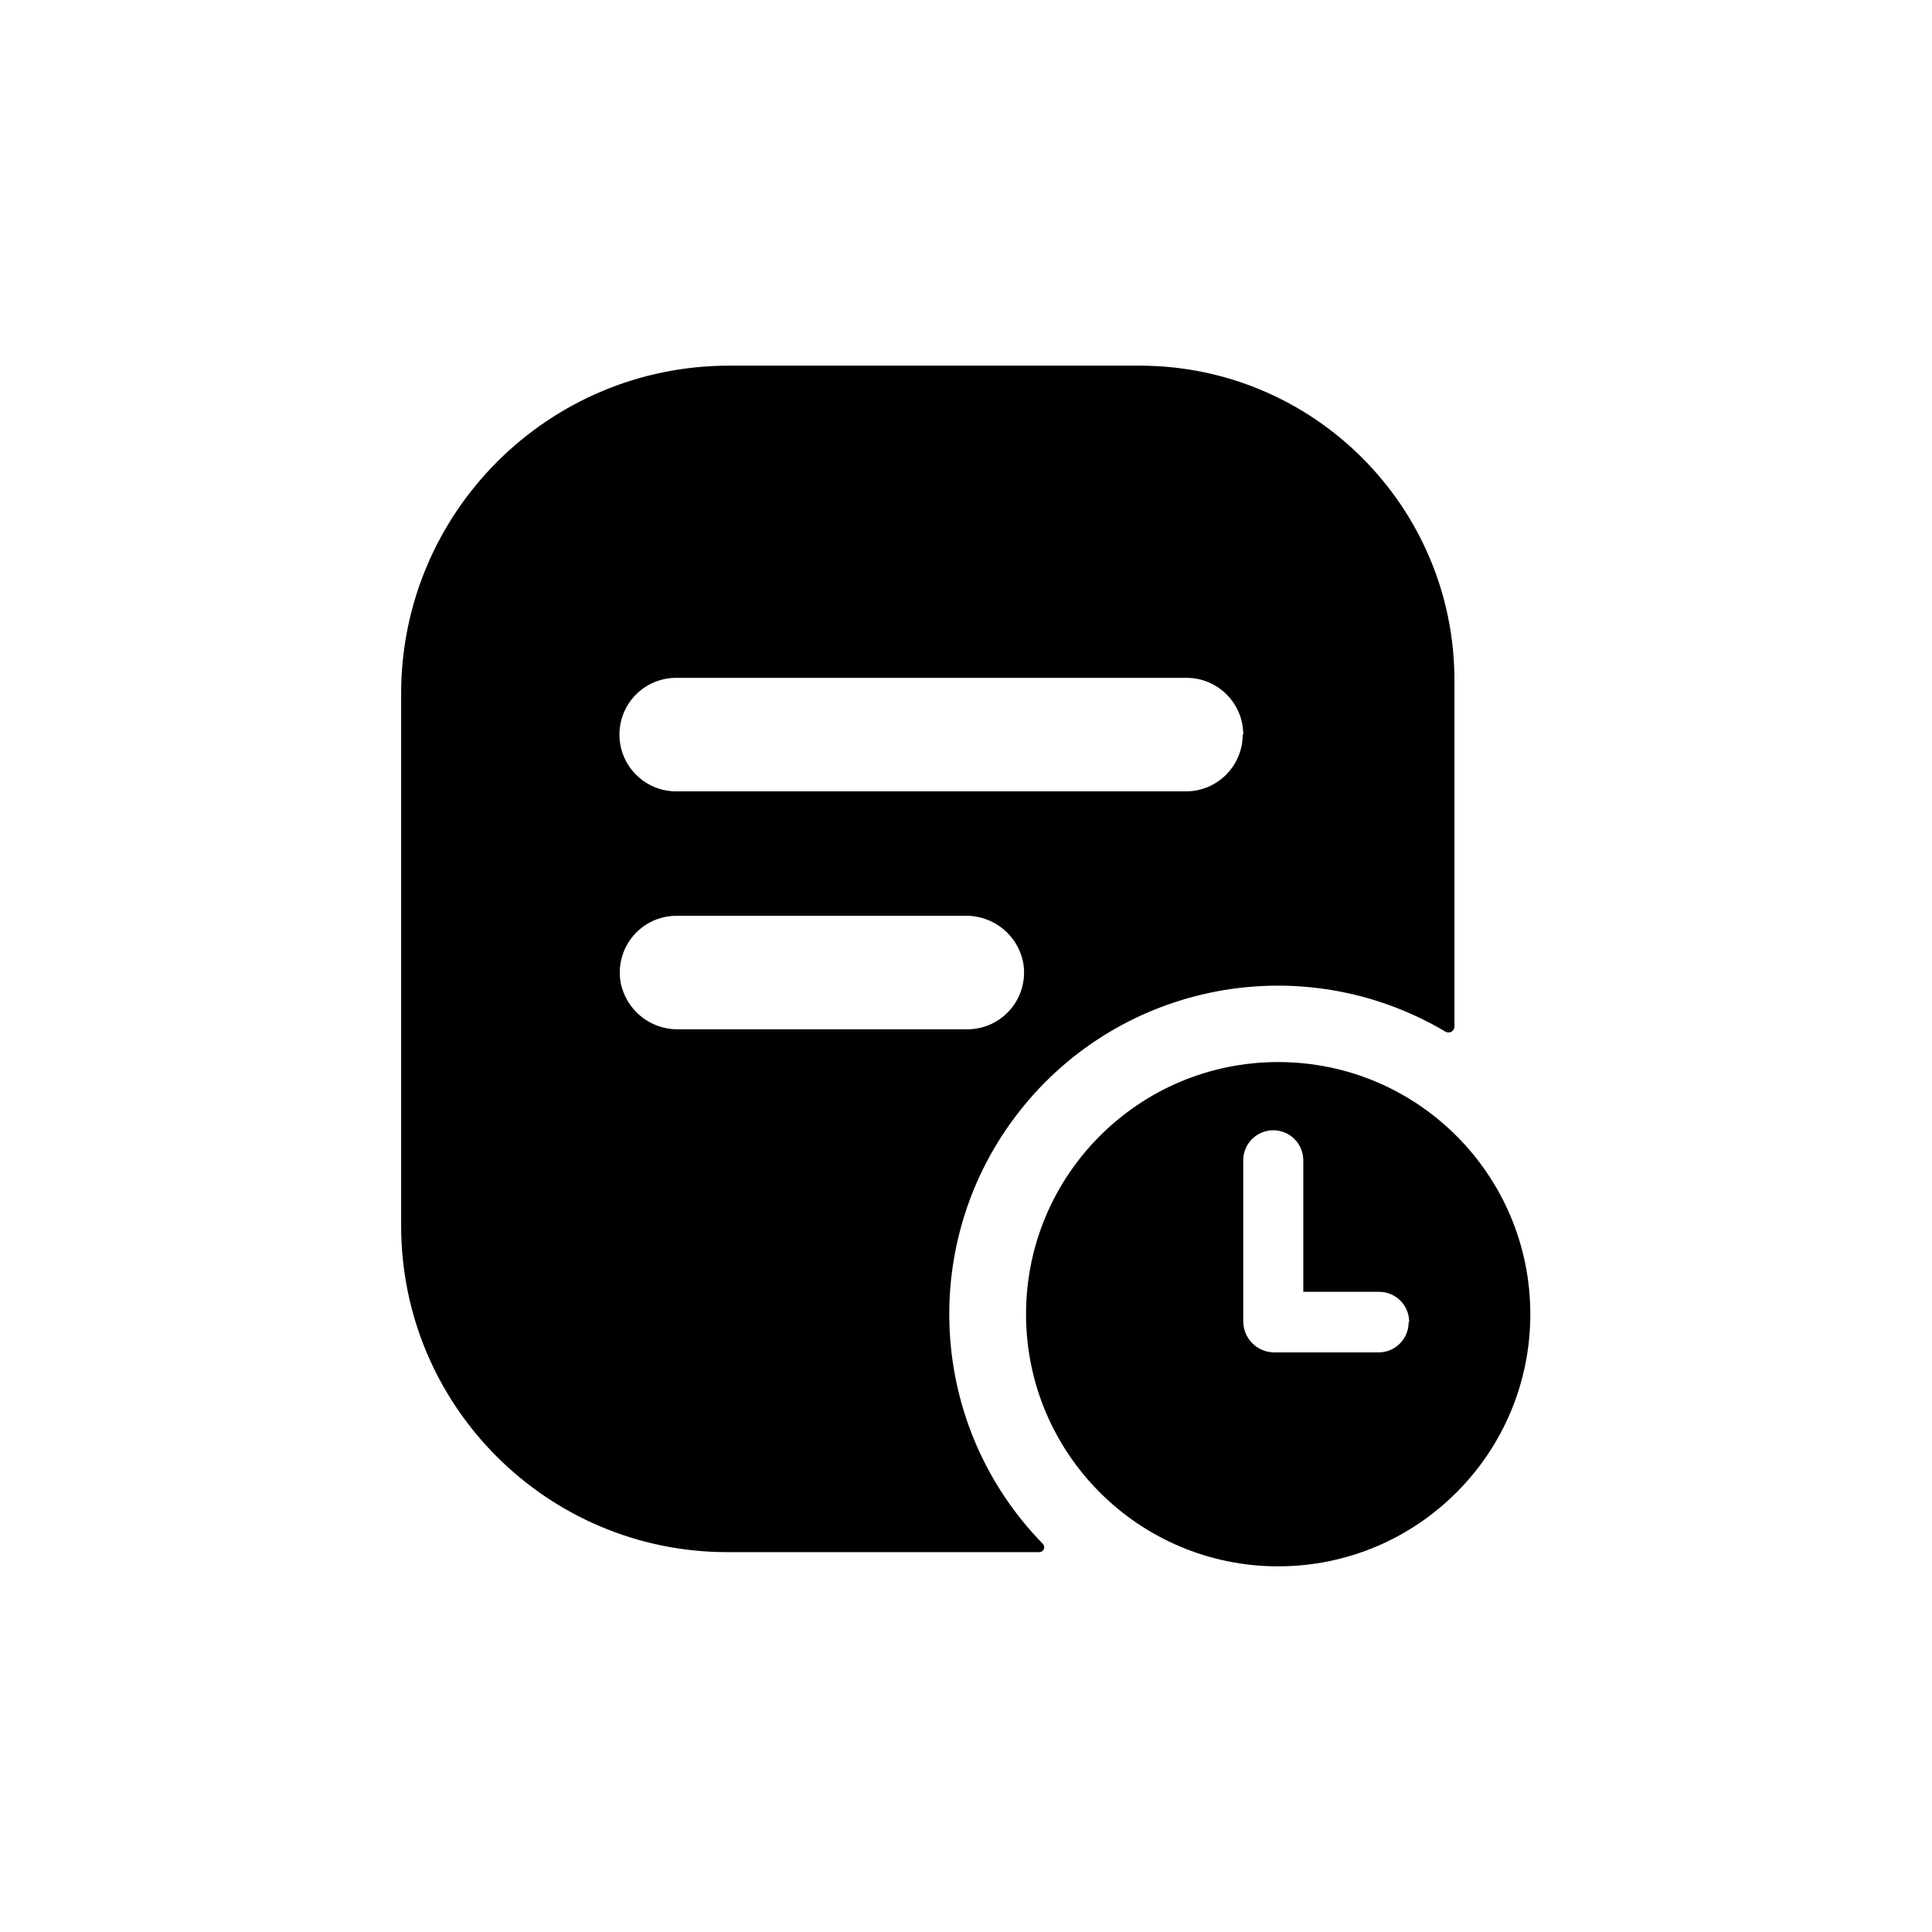
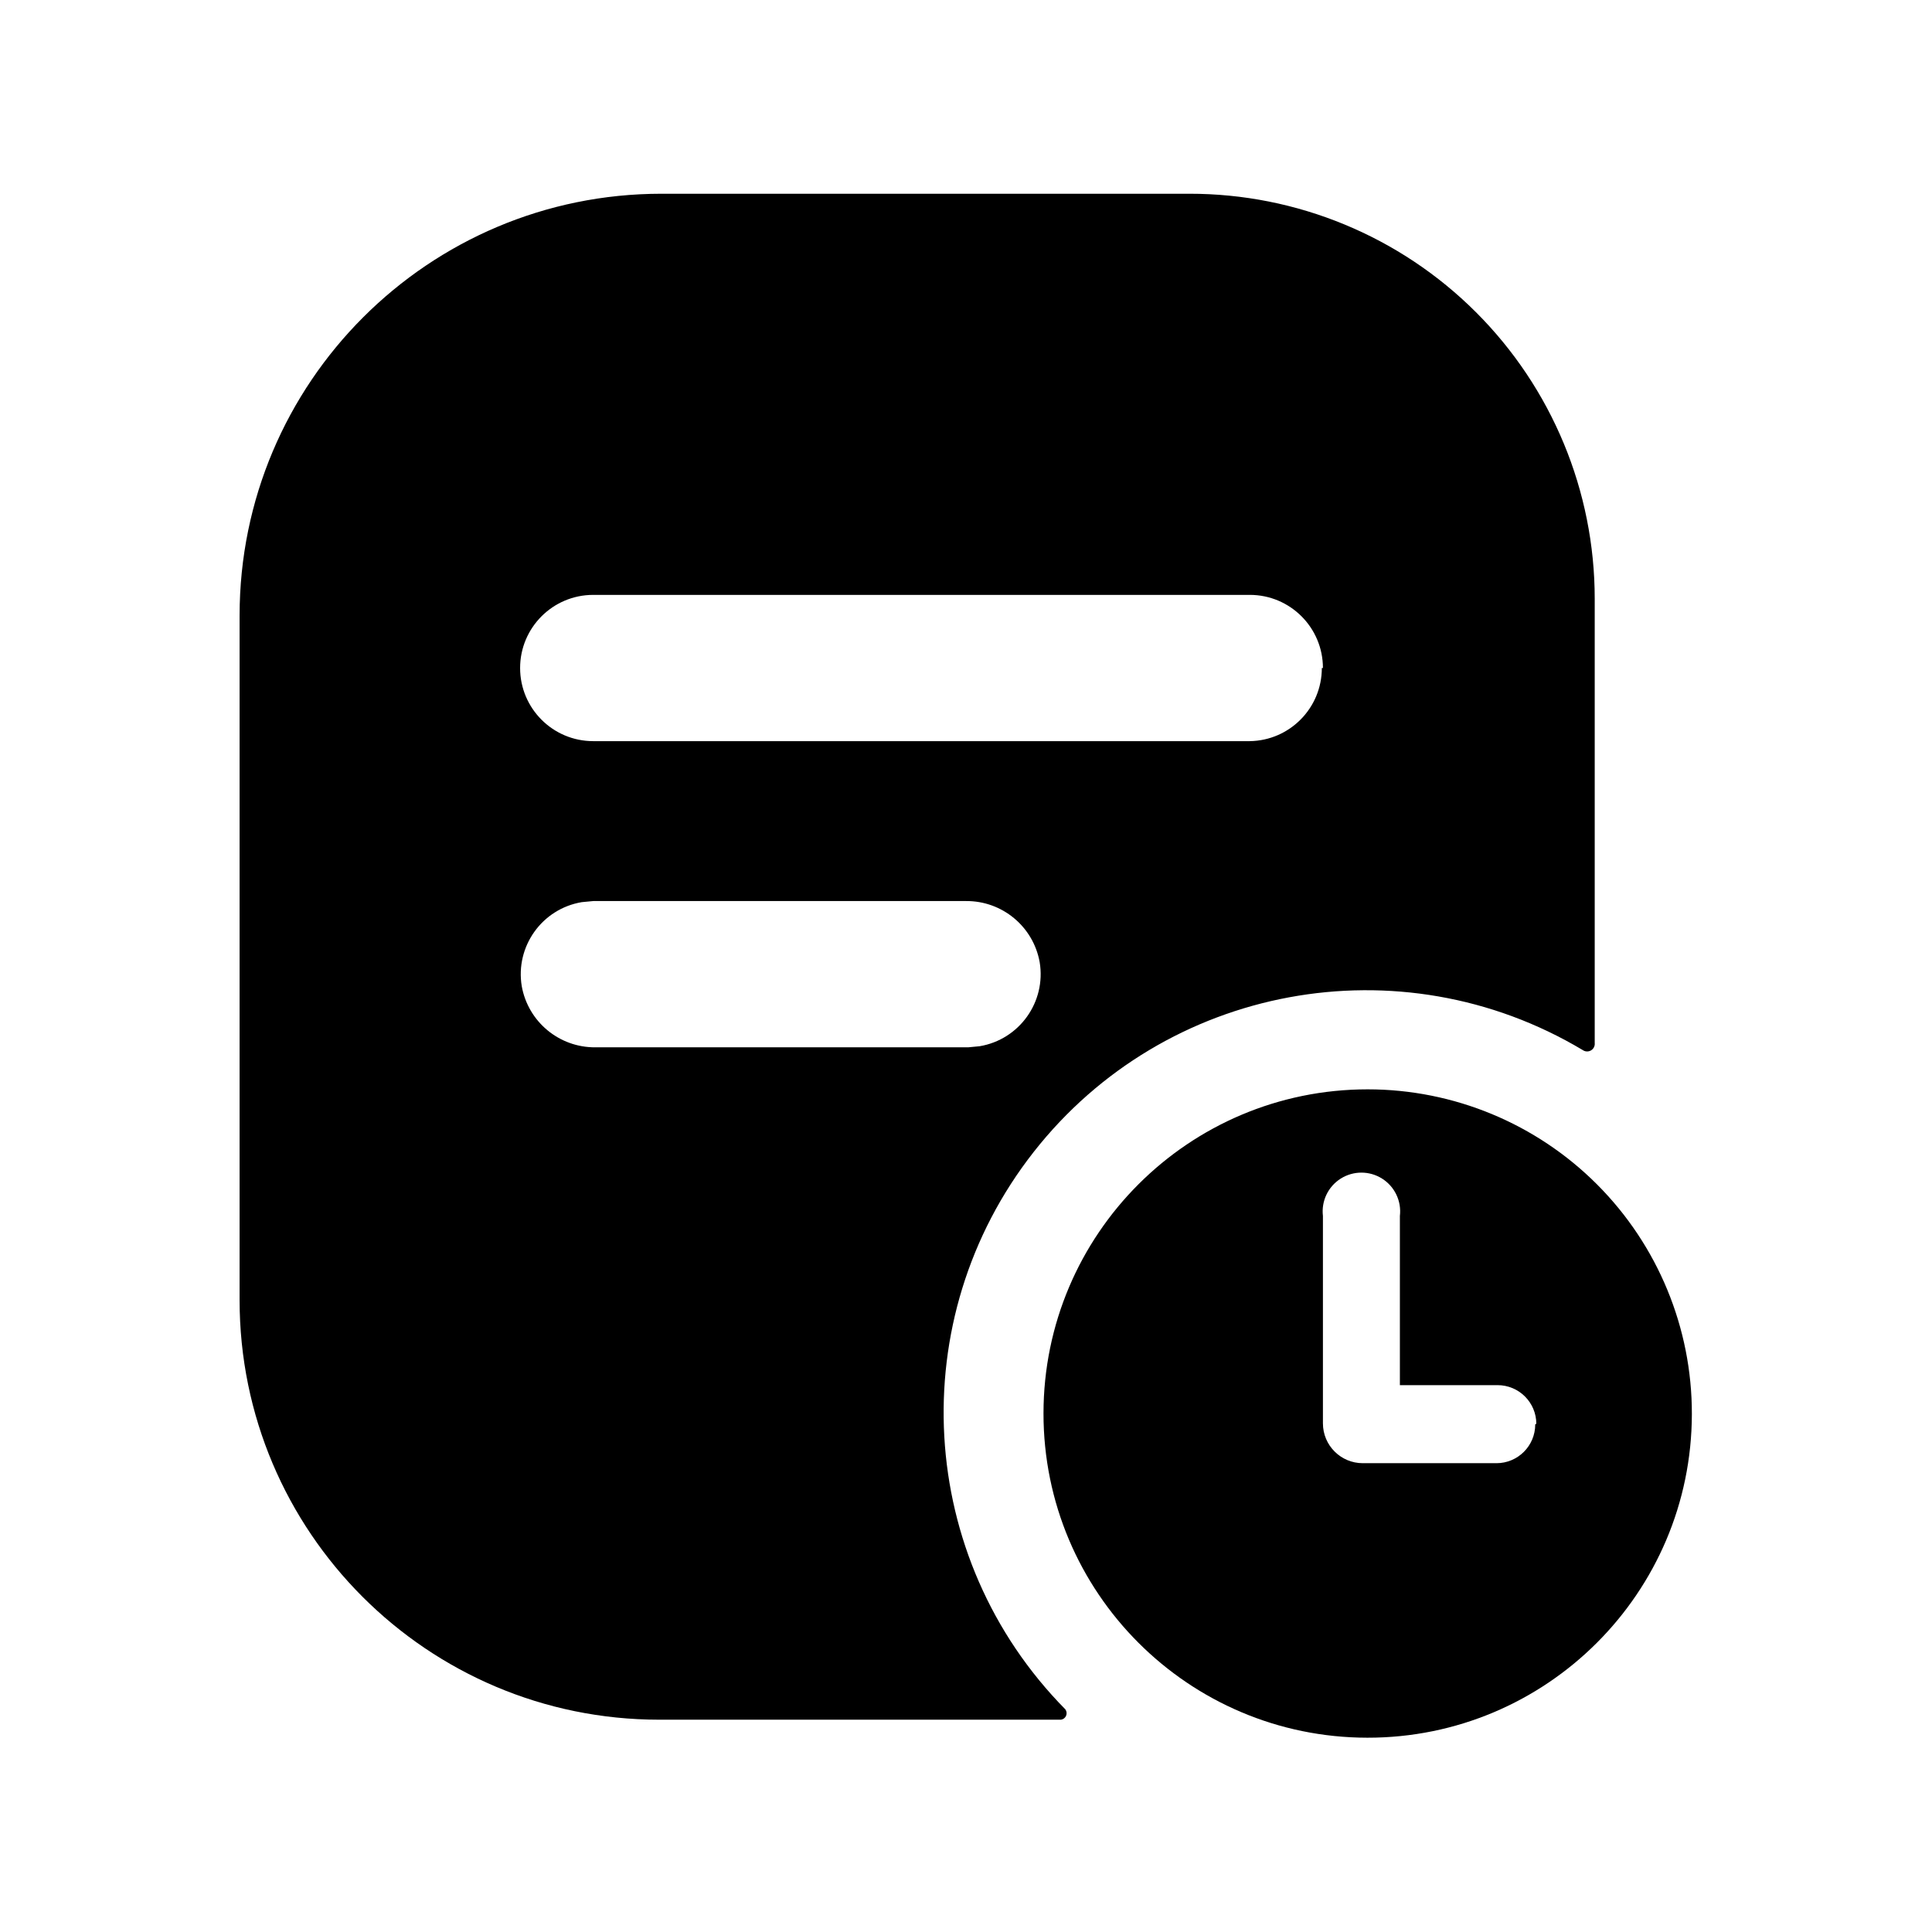
<svg xmlns="http://www.w3.org/2000/svg" viewBox="0 0 354 354">
-   <path d="M234.2,194.6a46.2,46.2,0,1,0,46.2,46.2A46.2,46.2,0,0,0,234.2,194.6Zm23.9,47.7a5.5,5.5,0,0,1-5.5,5.5H233.5a5.7,5.7,0,0,1-5.7-5.7V212.6a5.5,5.5,0,0,1,11,0v24.1h13.9a5.5,5.5,0,0,1,5.5,5.5h0Z" />
-   <path d="M208.8,67H133.6a60.1,60.1,0,0,0-60.1,60.1v97.5a59.8,59.8,0,0,0,59.8,59.8h57.2a0.9,0.9,0,0,0,.6-1.5,60.2,60.2,0,0,1,73.7-93.9,1.1,1.1,0,0,0,1.7-1V124.7A57.7,57.7,0,0,0,208.8,67ZM177.3,188.6H124.2a10.6,10.6,0,0,1-10.5-8.7,10.4,10.4,0,0,1,10.2-12.1H177a10.6,10.6,0,0,1,10.5,8.7A10.4,10.4,0,0,1,177.3,188.6Zm50.4-54A10.4,10.4,0,0,1,217.4,145H123.9a10.4,10.4,0,0,1-10.4-10.4h0a10.4,10.4,0,0,1,10.4-10.4h93.5a10.4,10.4,0,0,1,10.4,10.4h0Z" />
+   <path d="M250.6,199.6A59.4,59.4,0,1,0,310,259.1h0A59.4,59.4,0,0,0,250.6,199.6ZM281.3,261a7.1,7.1,0,0,1-7.1,7.1H249.7a7.3,7.3,0,0,1-7.3-7.3V222.8a7.1,7.1,0,1,1,14.1,0v31h17.9a7.1,7.1,0,0,1,7.1,7.1h-0.1Z" />
+   <path d="M217.9,35.5H121.2a77.3,77.3,0,0,0-77.3,77.3h0V238.2a76.9,76.9,0,0,0,76.9,76.9h73.6a1.2,1.2,0,0,0,.8-1.9,77.4,77.4,0,0,1,94.8-120.8,1.4,1.4,0,0,0,2.2-1.3V109.7A74.2,74.2,0,0,0,217.9,35.5ZM177.4,191.9H109.1a13.6,13.6,0,0,1-13.5-11.2,13.4,13.4,0,0,1,11-15.4l2.1-.2H177a13.6,13.6,0,0,1,13.5,11.2,13.4,13.4,0,0,1-11,15.4Zm64.8-69.5A13.4,13.4,0,0,1,229,135.8H108.7a13.4,13.4,0,0,1-13.4-13.4h0a13.4,13.4,0,0,1,13.4-13.4H229a13.4,13.4,0,0,1,13.4,13.4h-0.1Z" />
</svg>
